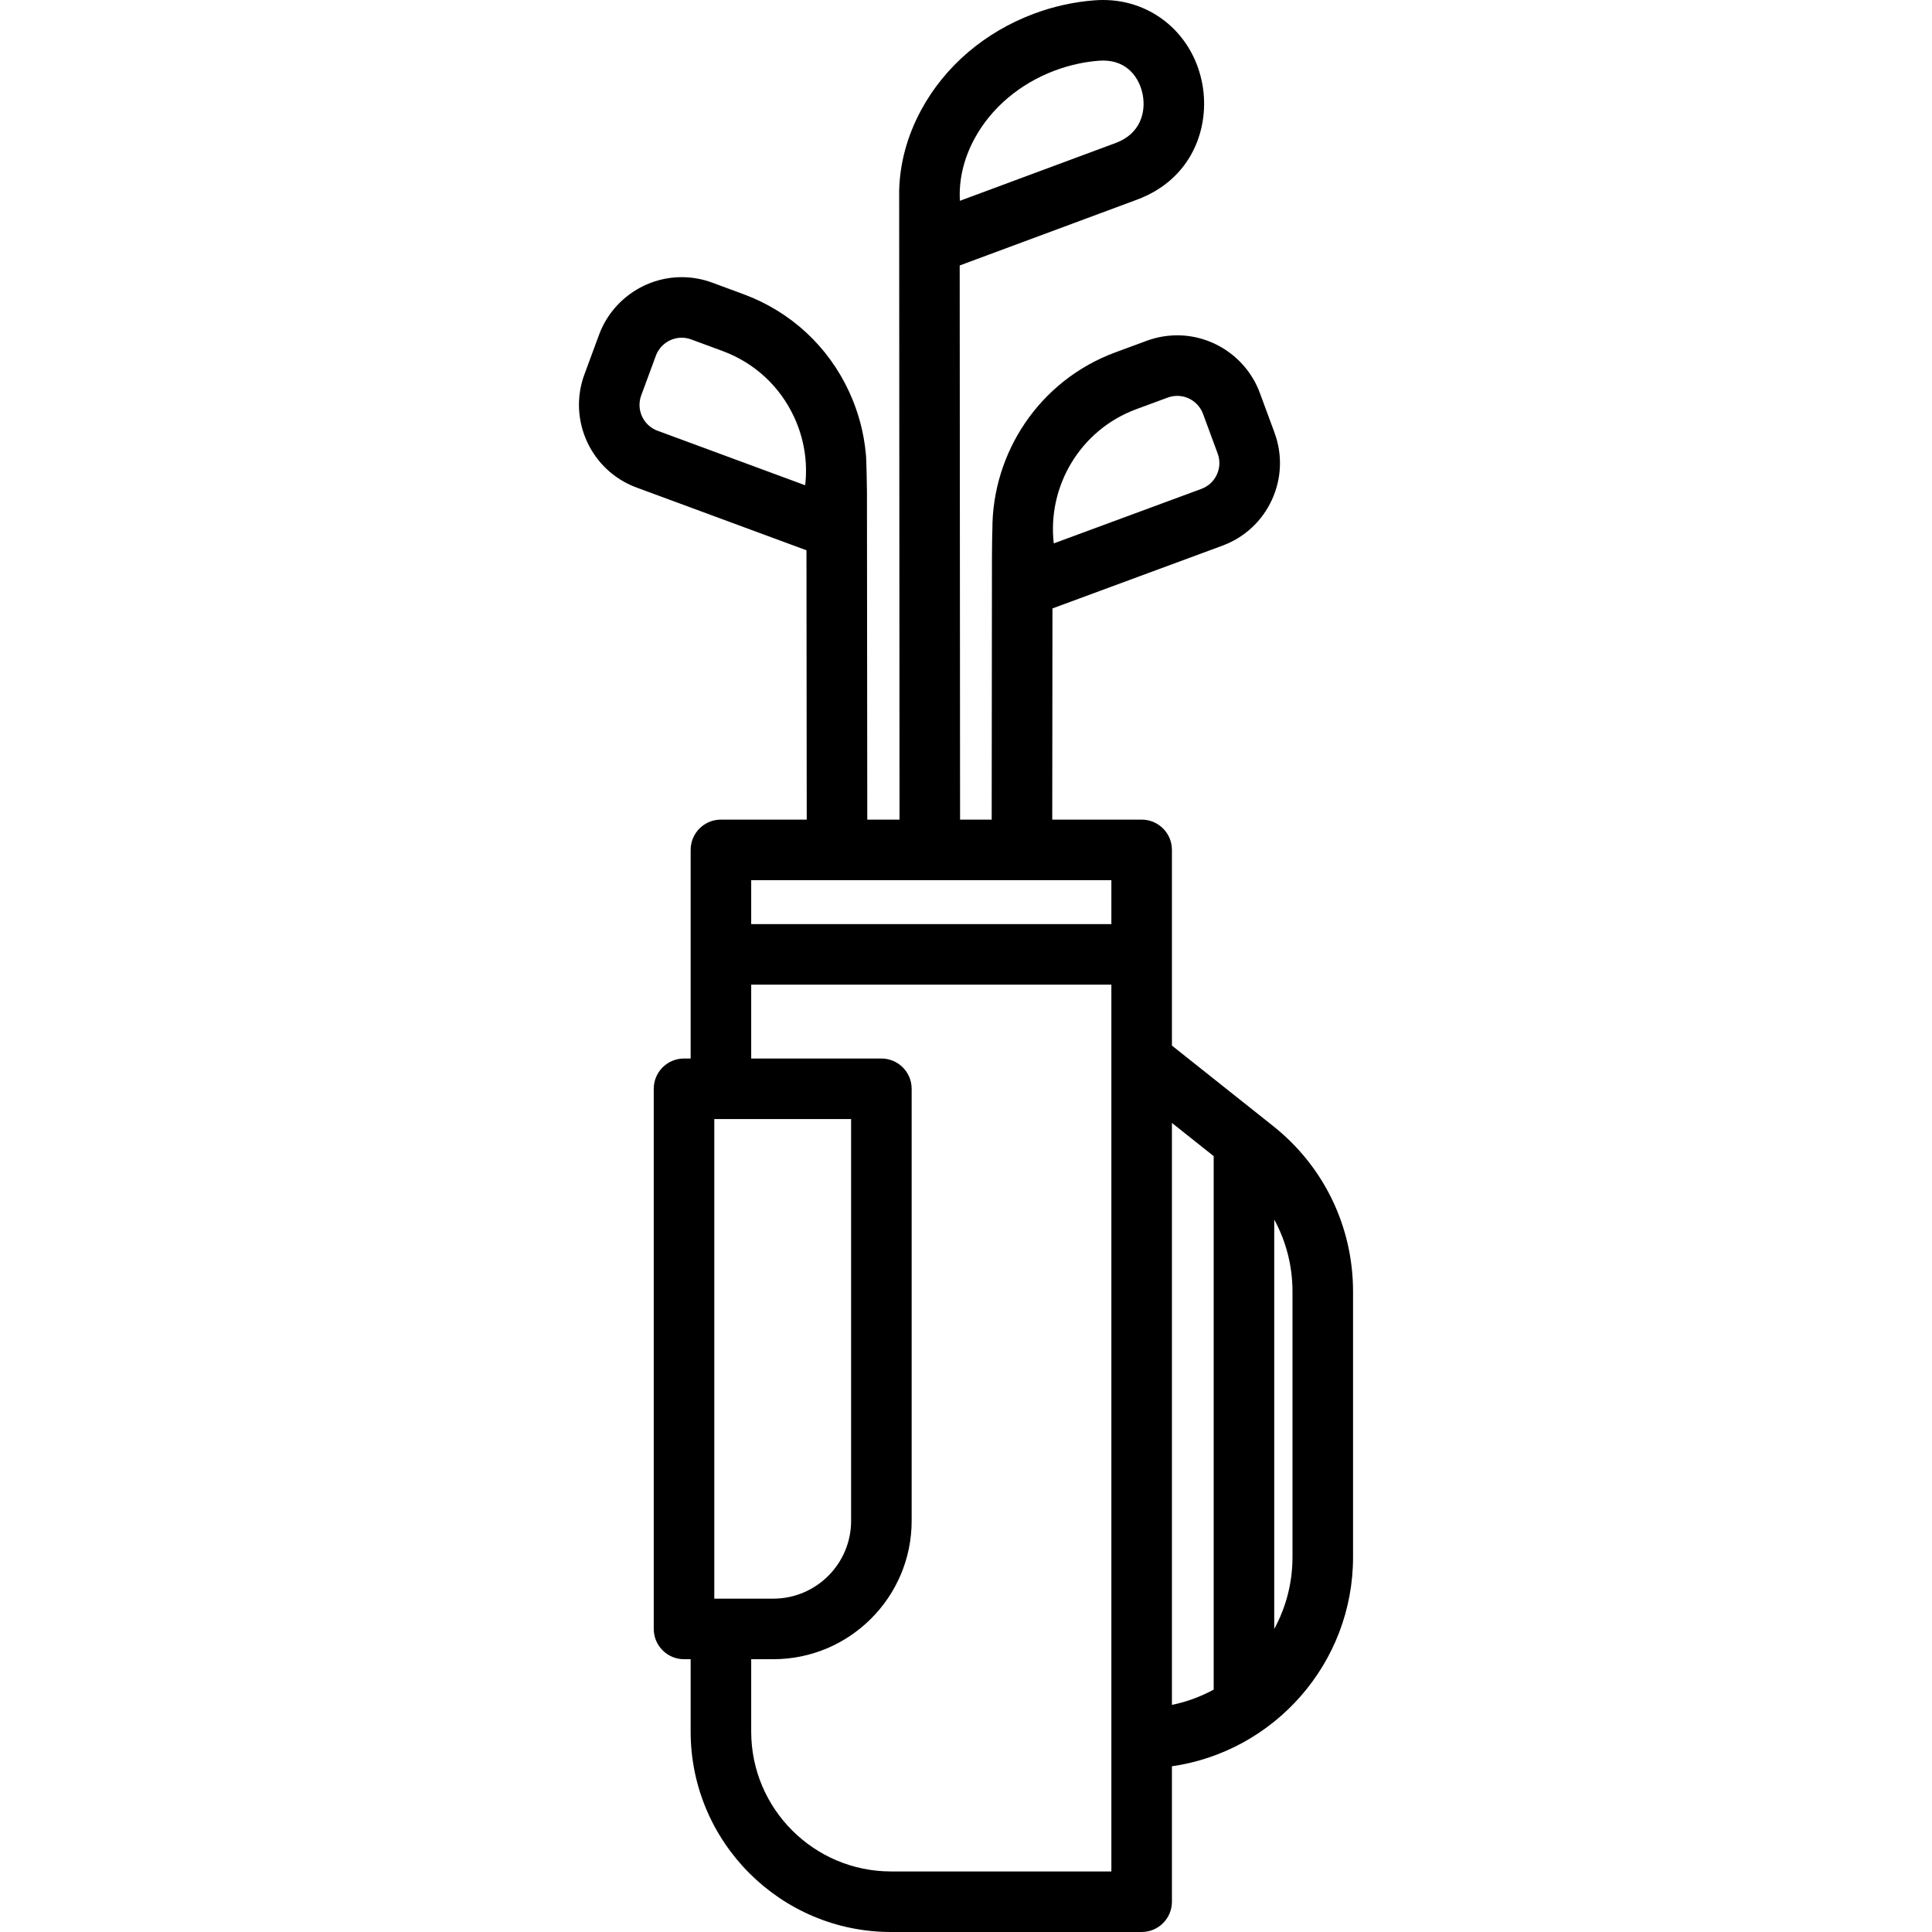
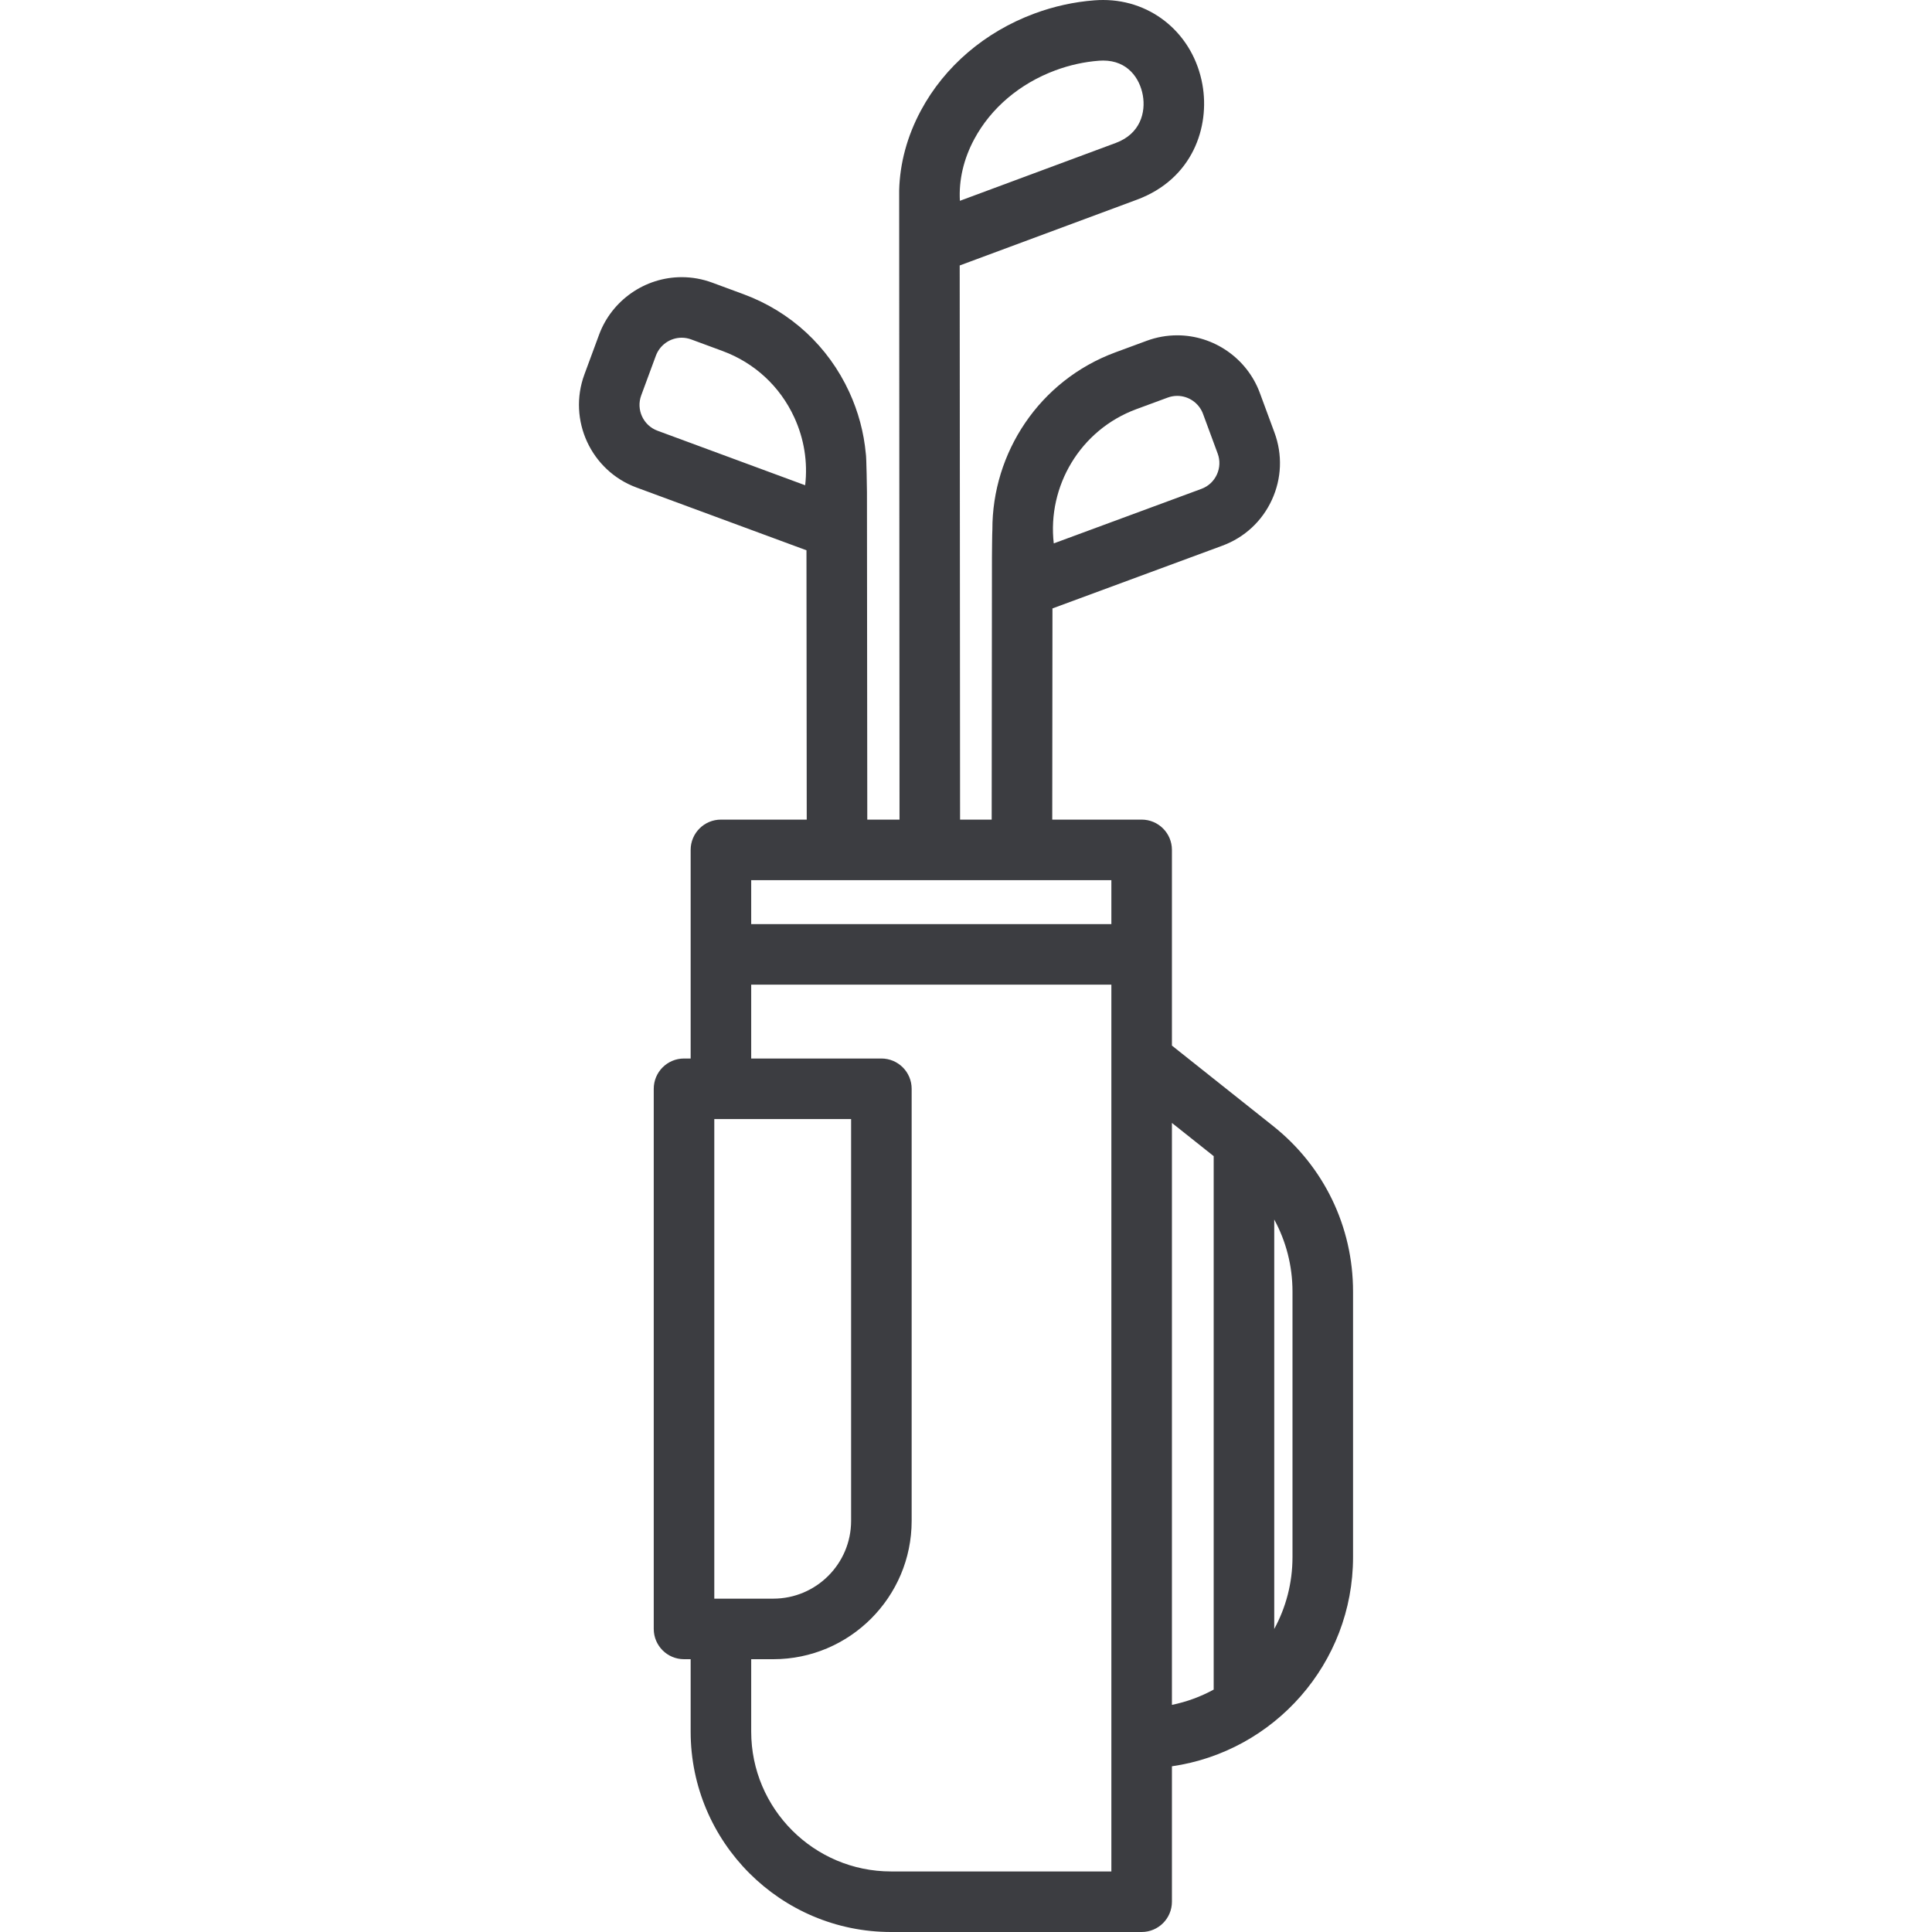
- <svg xmlns="http://www.w3.org/2000/svg" version="1.1" id="Capa_1" x="0px" y="0px" viewBox="0 0 414.784 414.784" style="enable-background:new 0 0 414.784 414.784;" xml:space="preserve">
+ <svg xmlns="http://www.w3.org/2000/svg" version="1.1" id="Capa_1" fill="#3c3d41" x="0px" y="0px" viewBox="0 0 414.784 414.784" style="enable-background:new 0 0 414.784 414.784;" xml:space="preserve">
  <path d="M273.343,241.76l-21.741-17.282v-42.014c0-3.59-2.91-6.5-6.5-6.5h-19.194l0.046-45.34l36.479-13.471  c4.738-1.749,8.511-5.238,10.623-9.825c2.113-4.587,2.313-9.723,0.563-14.46l-3.146-8.517c-2.729-7.394-9.856-12.36-17.735-12.36  c-2.236,0-4.439,0.395-6.548,1.174l-6.733,2.485c-16.338,6.033-26.454,21.581-26.401,38.063c-0.052,0.329-0.092,5.959-0.092,5.959  l-0.057,56.292h-6.788l-0.08-118.97l38.038-14.119c11.988-4.449,15.705-15.628,14.07-24.731C256.229,7.461,247.466,0,236.838,0  c-0.609,0-1.232,0.023-1.853,0.07c-4.384,0.331-8.732,1.288-12.926,2.845c-10.61,3.938-19.257,11.327-24.347,20.806  c-2.962,5.517-4.527,11.362-4.669,17.177c-0.003,0.088,0.076,135.066,0.076,135.066h-6.922l-0.069-70.293  c0,0-0.096-7.742-0.248-8.294c-0.416-4.517-1.601-8.979-3.555-13.221c-4.514-9.799-12.573-17.255-22.694-20.992l-6.732-2.486  c-2.109-0.778-4.312-1.174-6.547-1.174c-7.879,0-15.007,4.968-17.737,12.36l-3.146,8.519c-3.61,9.779,1.407,20.674,11.186,24.284  l36.487,13.474l0.057,57.823h-18.422c-3.59,0-6.5,2.91-6.5,6.5v44.789h-1.423c-3.59,0-6.5,2.91-6.5,6.5v115.964  c0,3.59,2.91,6.5,6.5,6.5h1.423v15.544c0,23.724,19.3,43.023,43.022,43.023h53.804c3.59,0,6.5-2.91,6.5-6.5v-29.077  c21.956-3.163,38.885-22.094,38.885-44.911v-57.01C290.487,263.368,284.237,250.419,273.343,241.76z M243.96,87.845l6.733-2.485  c0.663-0.245,1.352-0.369,2.045-0.369c2.461,0,4.687,1.552,5.54,3.863l3.146,8.518c0.547,1.48,0.484,3.084-0.176,4.517  c-0.659,1.434-1.838,2.523-3.318,3.069l-31.697,11.705C224.829,104.414,231.893,92.302,243.96,87.845z M209.166,29.871  c3.592-6.688,9.777-11.933,17.417-14.769c3.054-1.133,6.21-1.829,9.382-2.069c0.296-0.022,0.588-0.033,0.873-0.033  c5.292,0,7.868,3.844,8.514,7.441c0.659,3.668-0.518,8.286-5.798,10.246l-33.471,12.424  C205.825,38.699,206.863,34.158,209.166,29.871z M172.862,104.18l-31.704-11.708c-3.055-1.128-4.622-4.531-3.494-7.586l3.146-8.518  c0.854-2.312,3.081-3.864,5.542-3.864c0.693,0,1.382,0.124,2.044,0.369l6.731,2.486c6.864,2.534,12.33,7.59,15.391,14.236  C172.651,94.226,173.439,99.241,172.862,104.18z M238.602,188.964v9.438h-77.326v-9.438H238.602z M153.353,343.217V240.253h29.372  v86.261c0,9.21-7.493,16.703-16.703,16.703H153.353z M191.298,401.784c-16.555,0-30.022-13.469-30.022-30.023v-15.544h4.746  c16.378,0,29.703-13.325,29.703-29.703v-92.761c0-3.59-2.91-6.5-6.5-6.5h-27.949v-15.852h77.326v190.383H191.298z M251.602,241.084  l8.966,7.127v114.53c-2.77,1.512-5.783,2.631-8.966,3.282V241.084z M277.487,334.296c0,5.583-1.42,10.841-3.919,15.432v-87.91  c2.544,4.676,3.919,9.965,3.919,15.469V334.296z" />
  <g>
</g>
  <g>
</g>
  <g>
</g>
  <g>
</g>
  <g>
</g>
  <g>
</g>
  <g>
</g>
  <g>
</g>
  <g>
</g>
  <g>
</g>
  <g>
</g>
  <g>
</g>
  <g>
</g>
  <g>
</g>
  <g>
</g>
</svg>
